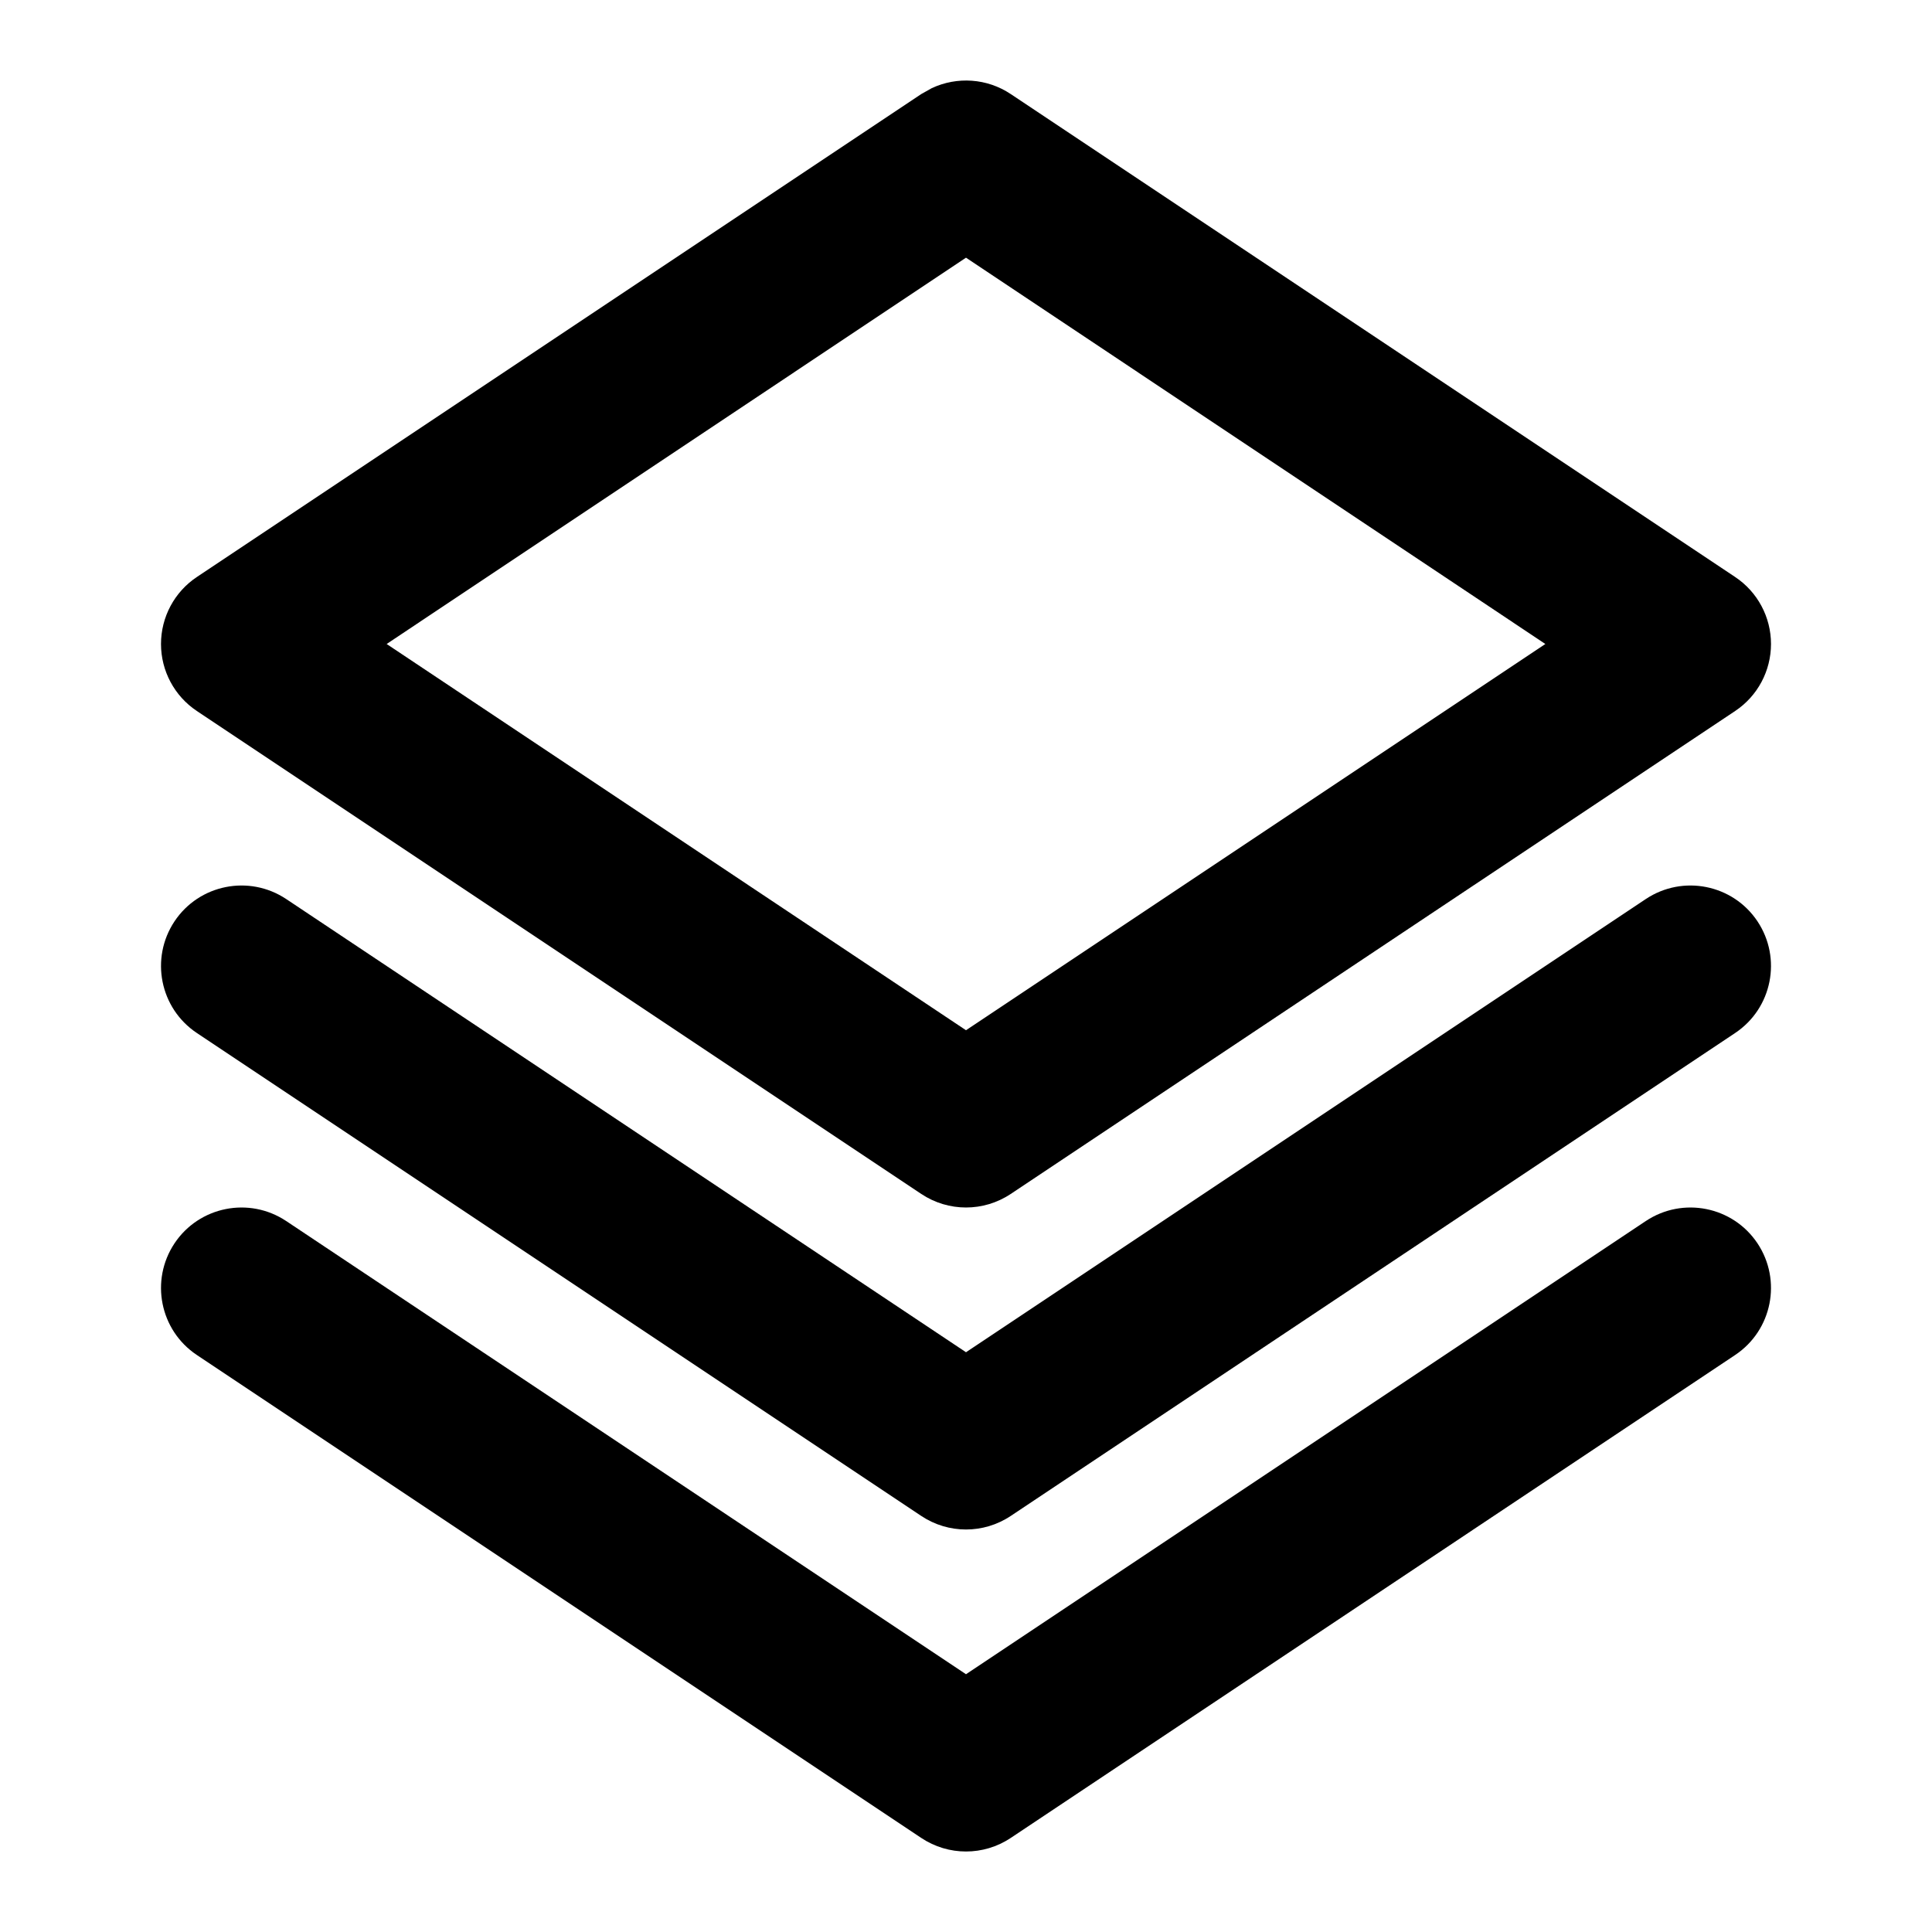
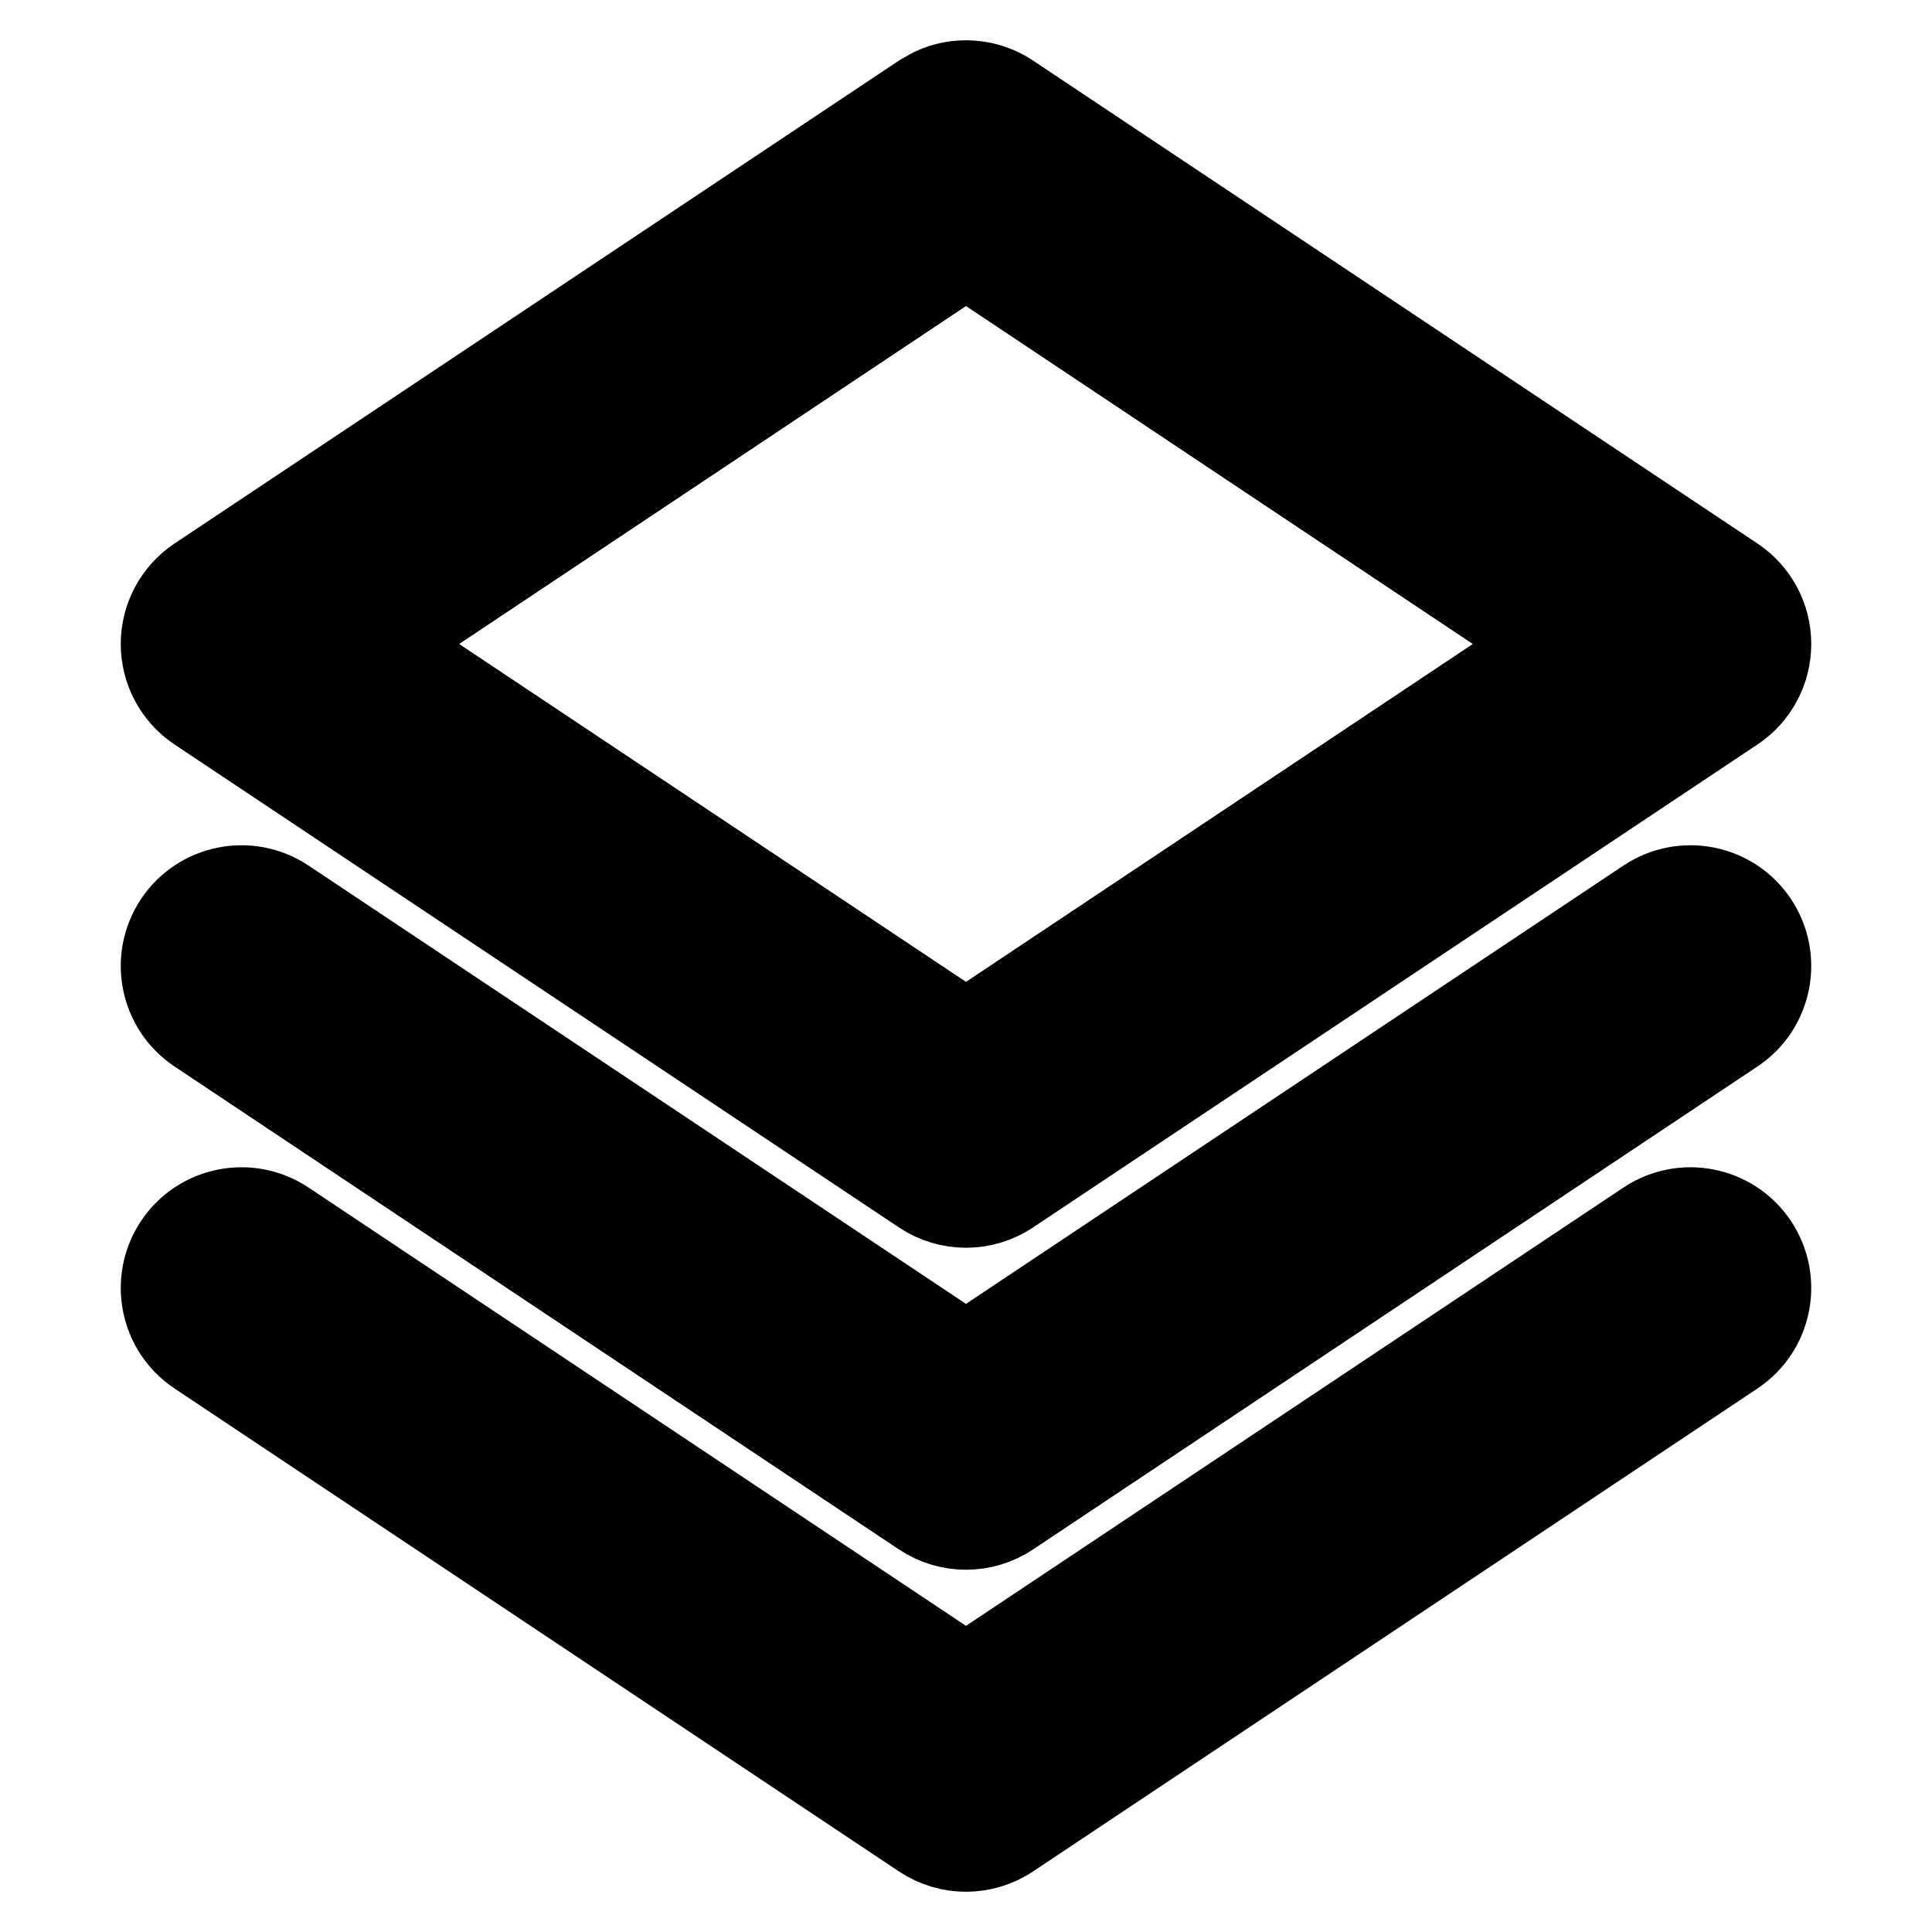
<svg xmlns="http://www.w3.org/2000/svg" viewBox="0 0 24 24" fill="none">
-   <path d="M20.445 15.168C20.905 14.862 21.526 14.986 21.832 15.445C22.138 15.905 22.014 16.526 21.555 16.832L12.555 22.832C12.219 23.056 11.781 23.056 11.445 22.832L2.445 16.832C1.986 16.526 1.862 15.905 2.168 15.445C2.474 14.986 3.095 14.862 3.555 15.168L12 20.798L20.445 15.168ZM20.445 11.168C20.905 10.862 21.526 10.986 21.832 11.445C22.138 11.905 22.014 12.526 21.555 12.832L12.555 18.832C12.219 19.056 11.781 19.056 11.445 18.832L2.445 12.832C1.986 12.526 1.862 11.905 2.168 11.445C2.474 10.986 3.095 10.862 3.555 11.168L12 16.798L20.445 11.168ZM11.575 1.095C11.889 0.948 12.261 0.972 12.555 1.168L21.555 7.168C21.833 7.353 22 7.666 22 8C22 8.334 21.833 8.647 21.555 8.832L12.555 14.832C12.219 15.056 11.781 15.056 11.445 14.832L2.445 8.832C2.167 8.647 2 8.334 2 8C2 7.666 2.167 7.353 2.445 7.168L11.445 1.168L11.575 1.095ZM4.803 8L12 12.798L19.197 8L12 3.201L4.803 8Z" fill="currentColor" />
+   <path d="M20.445 15.168C20.905 14.862 21.526 14.986 21.832 15.445C22.138 15.905 22.014 16.526 21.555 16.832L12.555 22.832C12.219 23.056 11.781 23.056 11.445 22.832L2.445 16.832C1.986 16.526 1.862 15.905 2.168 15.445C2.474 14.986 3.095 14.862 3.555 15.168L12 20.798L20.445 15.168ZM20.445 11.168C20.905 10.862 21.526 10.986 21.832 11.445C22.138 11.905 22.014 12.526 21.555 12.832L12.555 18.832C12.219 19.056 11.781 19.056 11.445 18.832L2.445 12.832C1.986 12.526 1.862 11.905 2.168 11.445C2.474 10.986 3.095 10.862 3.555 11.168L12 16.798L20.445 11.168ZM11.575 1.095C11.889 0.948 12.261 0.972 12.555 1.168L21.555 7.168C21.833 7.353 22 7.666 22 8C22 8.334 21.833 8.647 21.555 8.832L12.555 14.832C12.219 15.056 11.781 15.056 11.445 14.832L2.445 8.832C2.167 8.647 2 8.334 2 8C2 7.666 2.167 7.353 2.445 7.168L11.445 1.168L11.575 1.095ZM4.803 8L12 12.798L19.197 8L12 3.201L4.803 8Z" fill="currentColor" stroke="currentColor" />
</svg>
